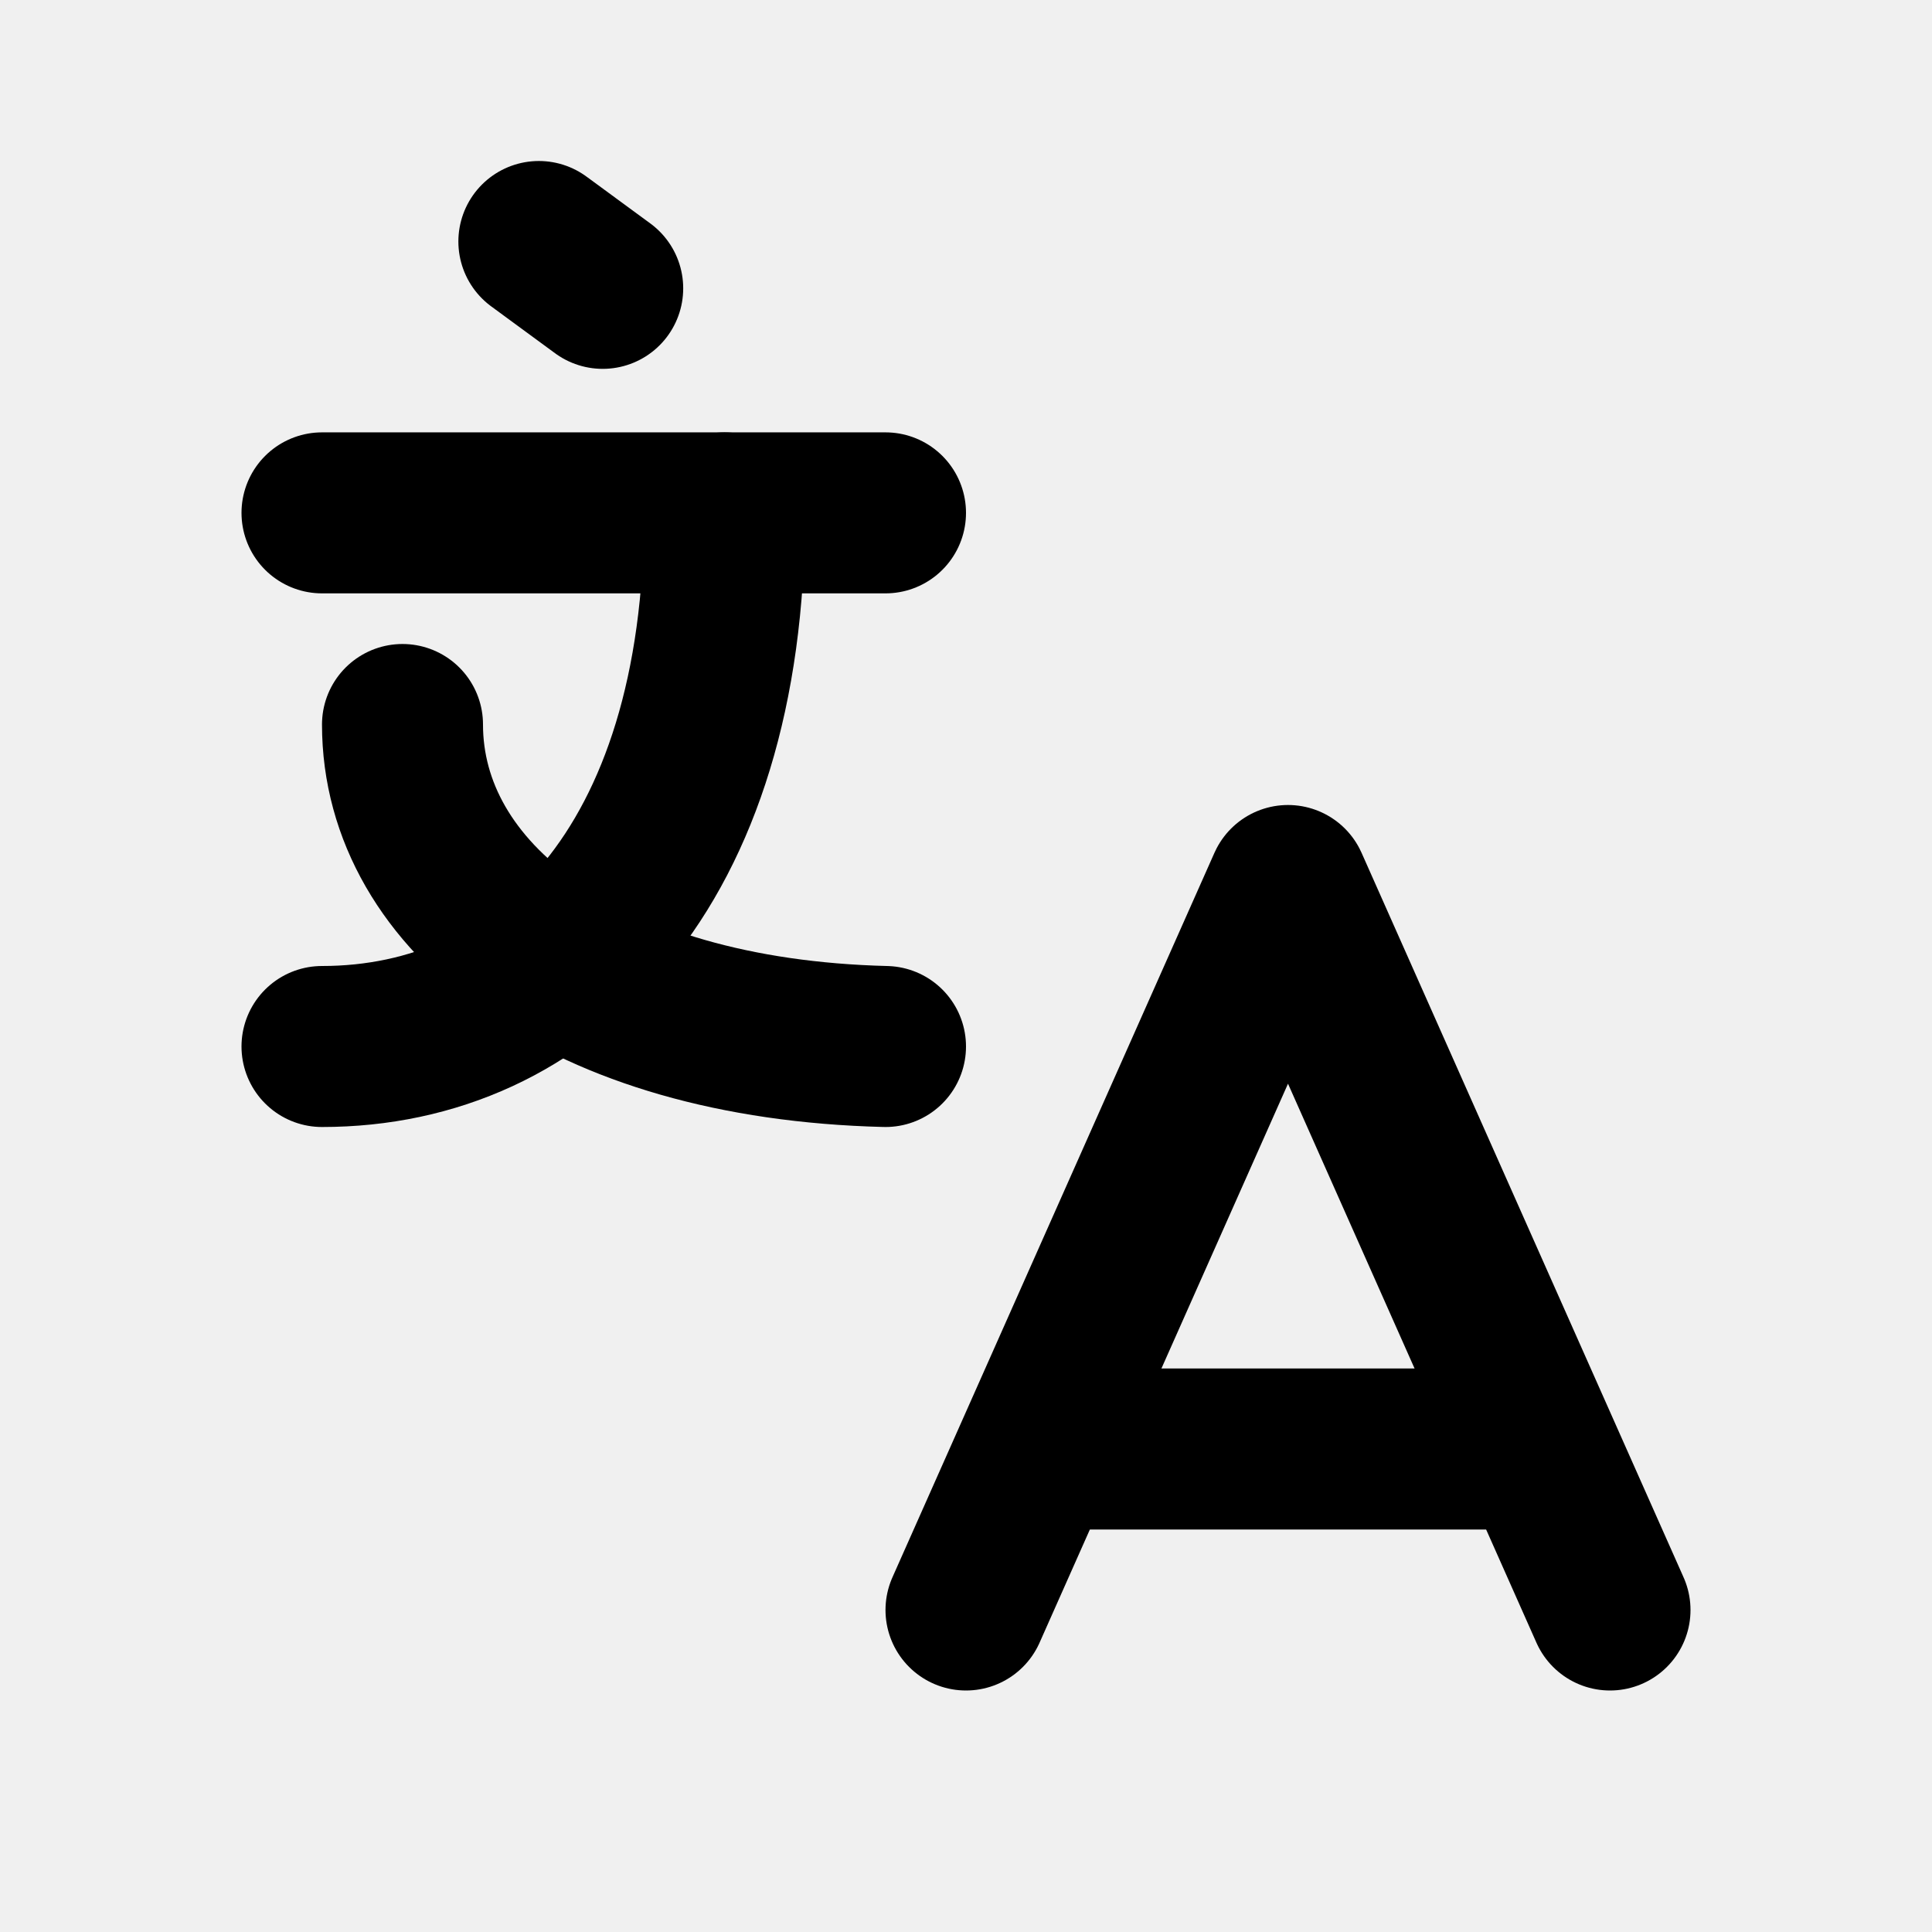
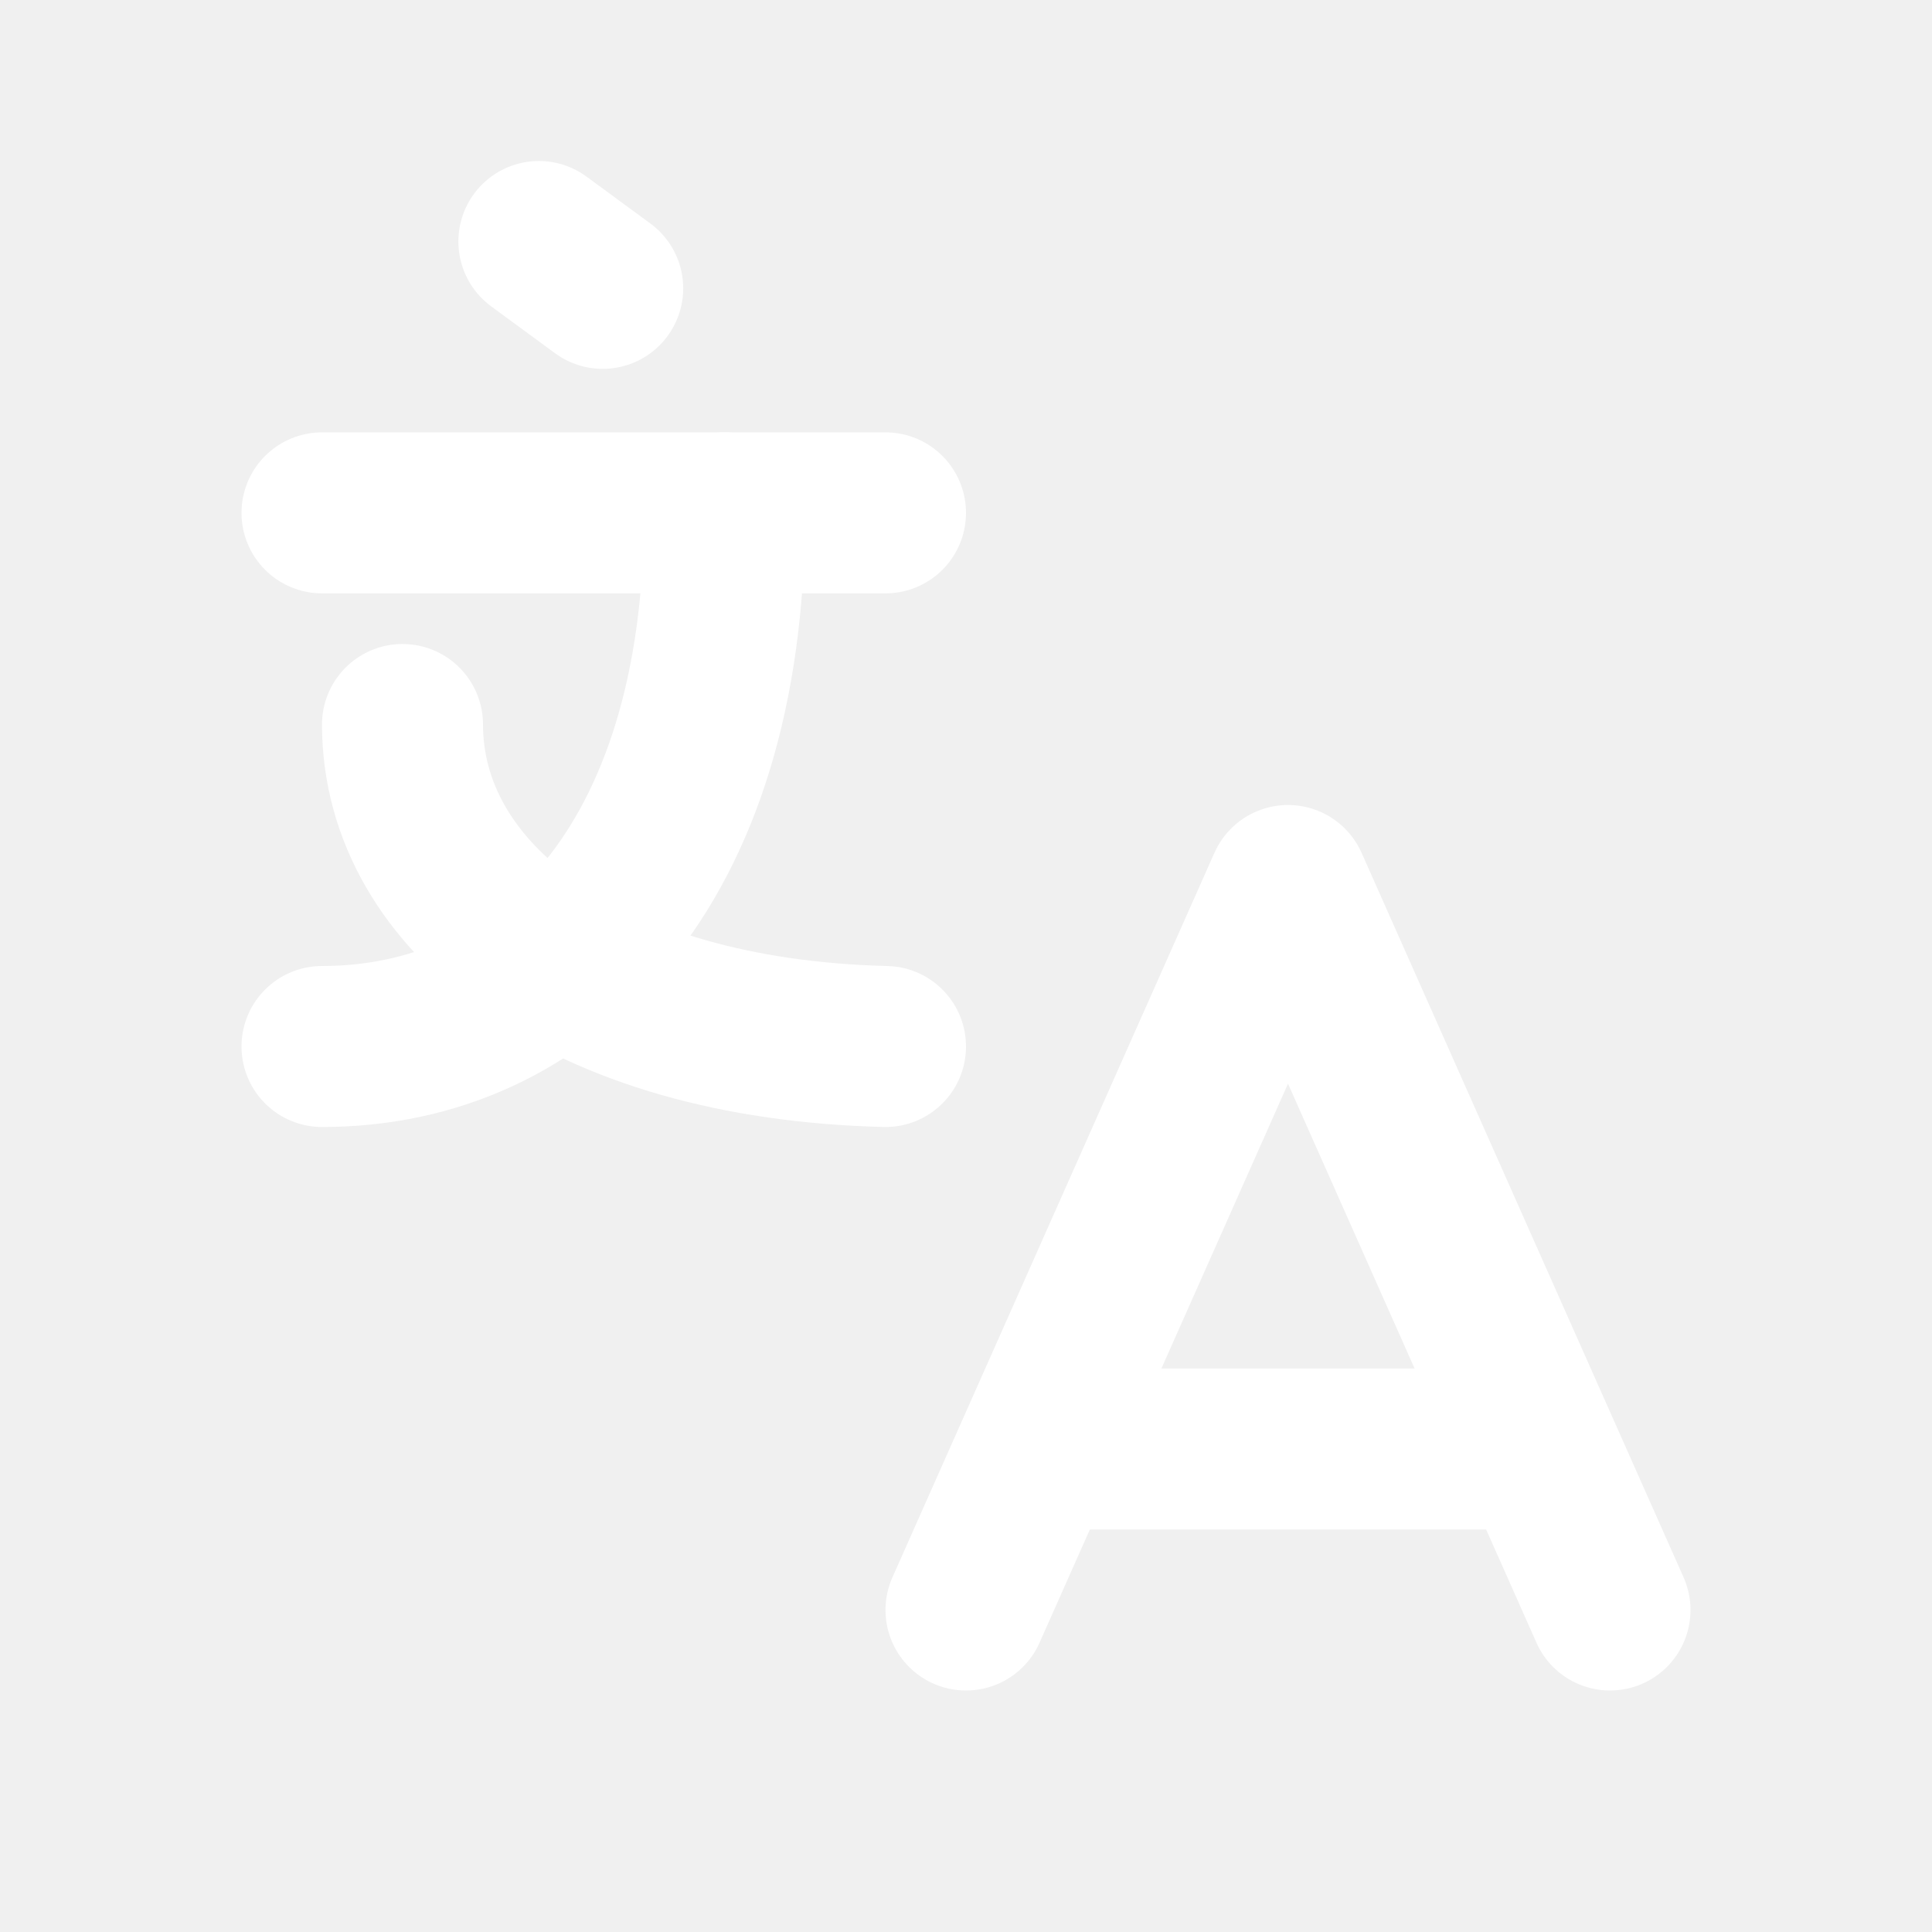
- <svg xmlns="http://www.w3.org/2000/svg" width="24" height="24" viewBox="0 0 24 24" fill="none" stroke="currentColor" stroke-width="2" stroke-linecap="round" stroke-linejoin="round" class="icon icon-tabler icons-tabler-outline icon-tabler-language">
+ <svg xmlns="http://www.w3.org/2000/svg" width="24" height="24" viewBox="0 0 24 24" fill="none" stroke="white" stroke-width="2" stroke-linecap="round" stroke-linejoin="round" class="icon icon-tabler icons-tabler-outline icon-tabler-language">
  <path stroke="none" d="M0 0h24v24H0z" fill="none" />
  <path d="M9 6.371c0 4.418 -2.239 6.629 -5 6.629" />
  <path d="M4 6.371h7" />
  <path d="M5 9c0 2.144 2.252 3.908 6 4" />
  <path d="M12 20l4 -9l4 9" />
  <path d="M19.1 18h-6.2" />
  <path d="M6.694 3l.793 .582" />
</svg>
